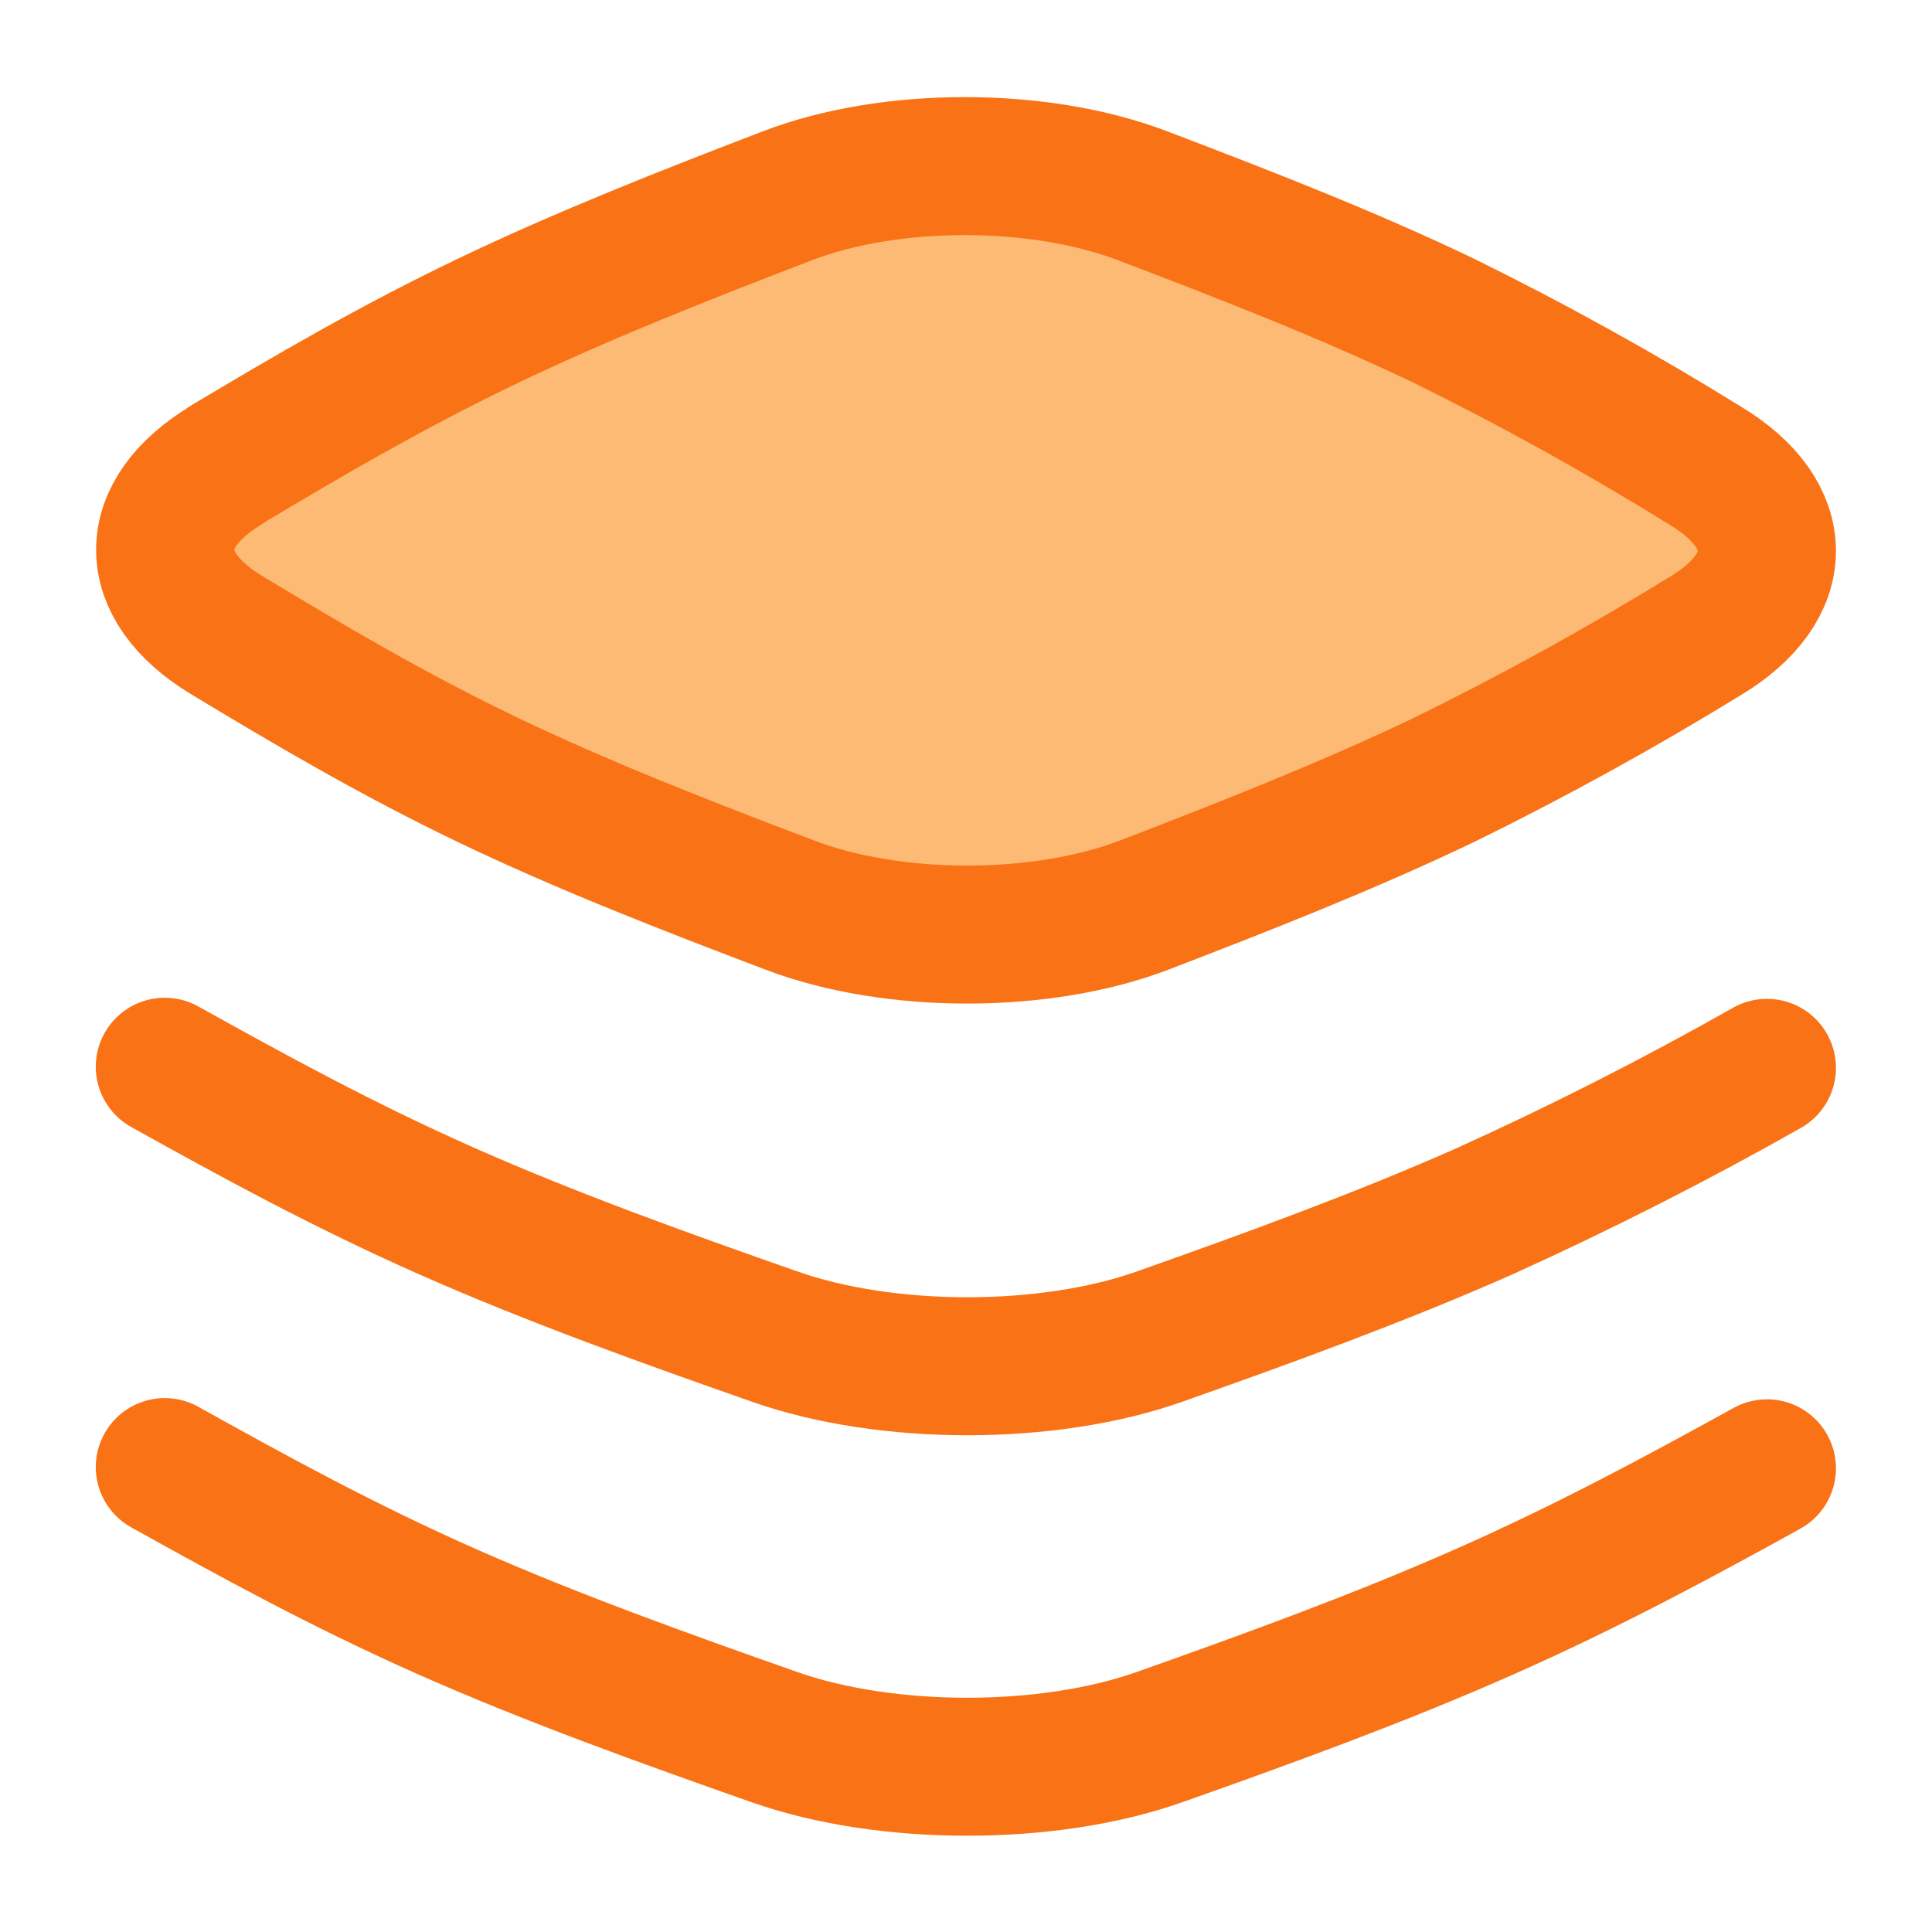
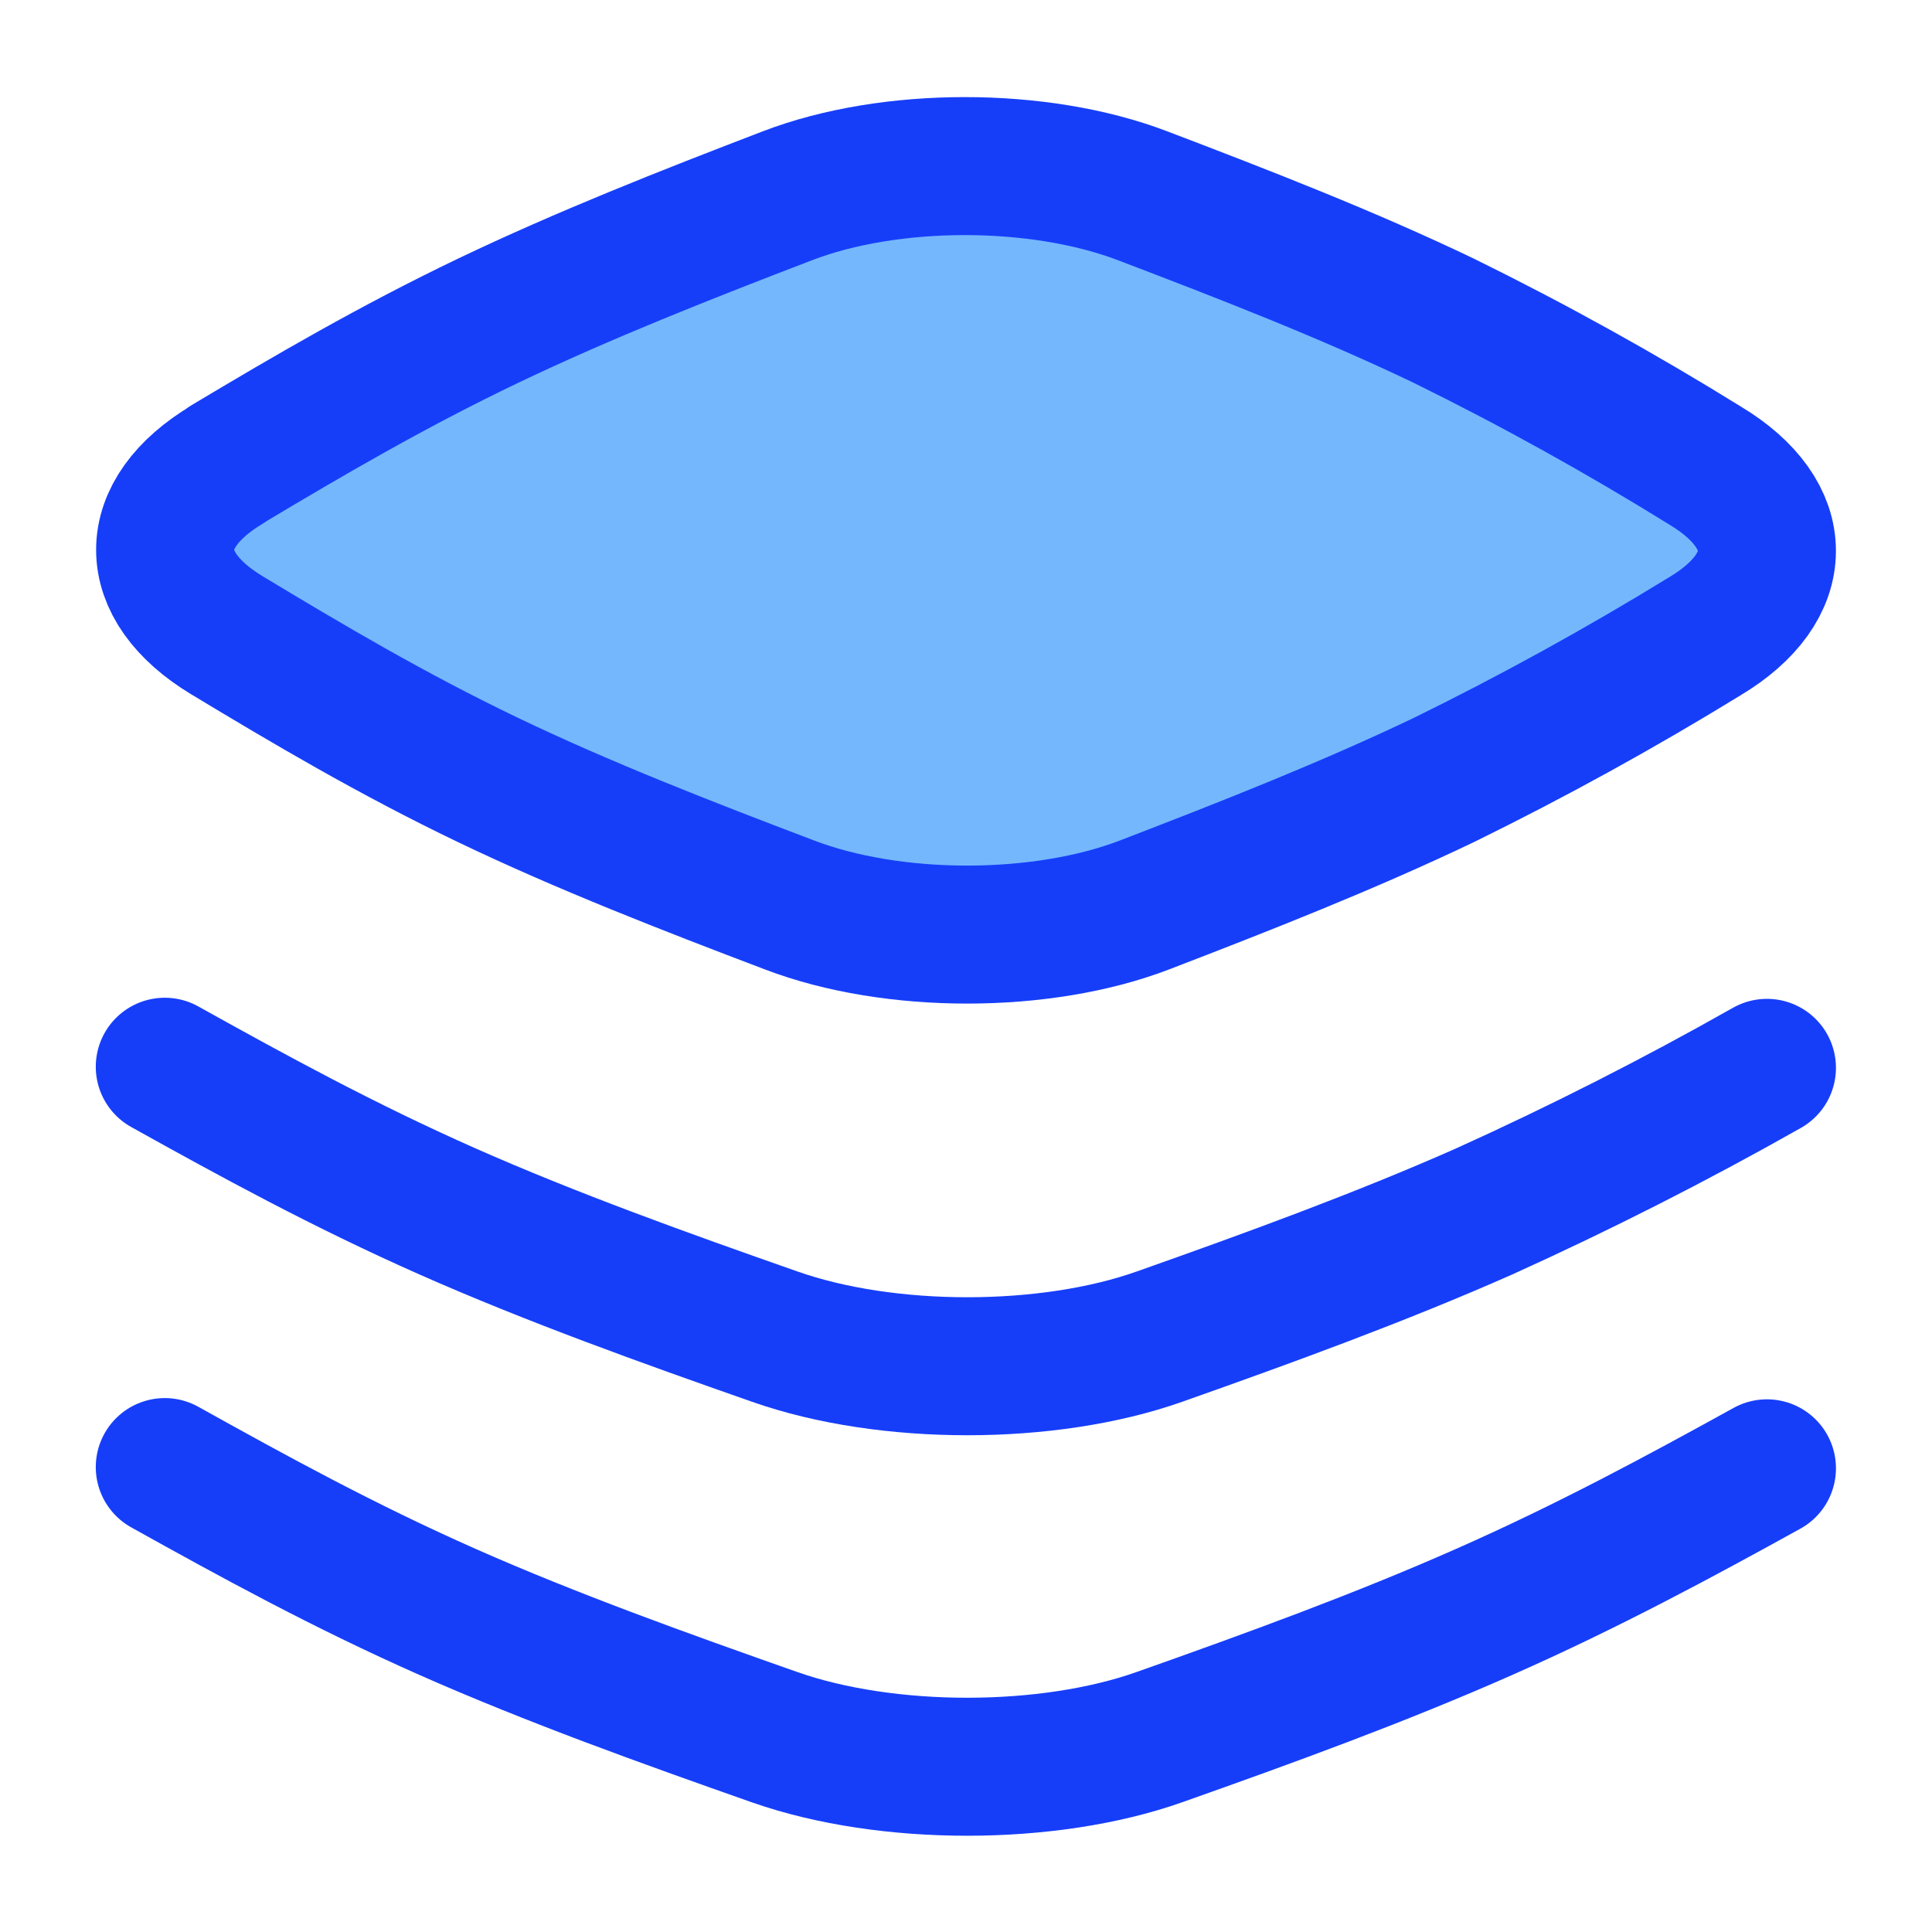
<svg xmlns="http://www.w3.org/2000/svg" fill="none" viewBox="-0.5 -0.5 14 14" height="14" width="14">
  <g id="layers-1--design-layer-layers-pile-stack-align">
-     <path id="Intersect" fill="#fdba74" d="M1.145 2.867c-0.598 0.358 -0.597 0.875 -0.003 1.235 0.585 0.353 1.196 0.715 1.892 1.049 0.696 0.334 1.45 0.627 2.188 0.907 0.749 0.286 1.827 0.286 2.573 -0.001 0.731 -0.281 1.476 -0.574 2.17 -0.906a22.806 22.806 0 0 0 1.89 -1.041c0.598 -0.358 0.598 -0.876 0.003 -1.235a22.202 22.202 0 0 0 -1.892 -1.049c-0.696 -0.334 -1.45 -0.627 -2.188 -0.908C7.028 0.632 5.951 0.632 5.205 0.919c-0.731 0.28 -1.476 0.574 -2.17 0.906 -0.693 0.332 -1.305 0.69 -1.89 1.04Z" stroke-width="1" />
-     <path id="Intersect_2" stroke="#f97316" stroke-linecap="round" stroke-linejoin="round" d="M1.145 2.867c-0.598 0.358 -0.597 0.875 -0.003 1.235 0.585 0.353 1.196 0.715 1.892 1.049 0.696 0.334 1.45 0.627 2.188 0.907 0.749 0.286 1.827 0.286 2.573 -0.001 0.731 -0.281 1.476 -0.574 2.17 -0.906a22.806 22.806 0 0 0 1.89 -1.041c0.598 -0.358 0.598 -0.876 0.003 -1.235a22.202 22.202 0 0 0 -1.892 -1.049c-0.696 -0.334 -1.45 -0.627 -2.188 -0.908C7.028 0.632 5.951 0.632 5.205 0.919c-0.731 0.28 -1.476 0.574 -2.17 0.906 -0.693 0.332 -1.305 0.69 -1.89 1.04Z" stroke-width="1" />
-     <path id="Intersect_3" stroke="#f97316" stroke-linecap="round" stroke-linejoin="round" d="M12.304 7.238a25.415 25.415 0 0 1 -2.048 1.04c-0.752 0.333 -1.56 0.627 -2.352 0.907 -0.809 0.287 -1.976 0.287 -2.789 0.001 -0.799 -0.28 -1.616 -0.573 -2.371 -0.907S1.328 7.583 0.694 7.23" stroke-width="1" />
-     <path id="Intersect_4" stroke="#f97316" stroke-linecap="round" stroke-linejoin="round" d="M12.304 10.14c-0.634 0.35 -1.296 0.708 -2.048 1.04 -0.752 0.333 -1.56 0.627 -2.352 0.907 -0.809 0.287 -1.976 0.287 -2.789 0.002 -0.799 -0.281 -1.616 -0.574 -2.371 -0.908S1.328 10.484 0.694 10.131" stroke-width="1" />
+     <path id="Intersect" fill="#74b7fd" d="M1.145 2.867c-0.598 0.358 -0.597 0.875 -0.003 1.235 0.585 0.353 1.196 0.715 1.892 1.049 0.696 0.334 1.45 0.627 2.188 0.907 0.749 0.286 1.827 0.286 2.573 -0.001 0.731 -0.281 1.476 -0.574 2.17 -0.906a22.806 22.806 0 0 0 1.89 -1.041c0.598 -0.358 0.598 -0.876 0.003 -1.235a22.202 22.202 0 0 0 -1.892 -1.049c-0.696 -0.334 -1.45 -0.627 -2.188 -0.908C7.028 0.632 5.951 0.632 5.205 0.919c-0.731 0.28 -1.476 0.574 -2.17 0.906 -0.693 0.332 -1.305 0.69 -1.89 1.04Z" stroke-width="1" />
+     <path id="Intersect_2" stroke="#163EF9" stroke-linecap="round" stroke-linejoin="round" d="M1.145 2.867c-0.598 0.358 -0.597 0.875 -0.003 1.235 0.585 0.353 1.196 0.715 1.892 1.049 0.696 0.334 1.45 0.627 2.188 0.907 0.749 0.286 1.827 0.286 2.573 -0.001 0.731 -0.281 1.476 -0.574 2.17 -0.906a22.806 22.806 0 0 0 1.89 -1.041c0.598 -0.358 0.598 -0.876 0.003 -1.235a22.202 22.202 0 0 0 -1.892 -1.049c-0.696 -0.334 -1.45 -0.627 -2.188 -0.908C7.028 0.632 5.951 0.632 5.205 0.919c-0.731 0.28 -1.476 0.574 -2.17 0.906 -0.693 0.332 -1.305 0.69 -1.89 1.04Z" stroke-width="1" />
+     <path id="Intersect_3" stroke="#163EF9" stroke-linecap="round" stroke-linejoin="round" d="M12.304 7.238a25.415 25.415 0 0 1 -2.048 1.04c-0.752 0.333 -1.56 0.627 -2.352 0.907 -0.809 0.287 -1.976 0.287 -2.789 0.001 -0.799 -0.28 -1.616 -0.573 -2.371 -0.907S1.328 7.583 0.694 7.23" stroke-width="1" />
+     <path id="Intersect_4" stroke="#163EF9" stroke-linecap="round" stroke-linejoin="round" d="M12.304 10.14c-0.634 0.35 -1.296 0.708 -2.048 1.04 -0.752 0.333 -1.56 0.627 -2.352 0.907 -0.809 0.287 -1.976 0.287 -2.789 0.002 -0.799 -0.281 -1.616 -0.574 -2.371 -0.908S1.328 10.484 0.694 10.131" stroke-width="1" />
  </g>
</svg>
